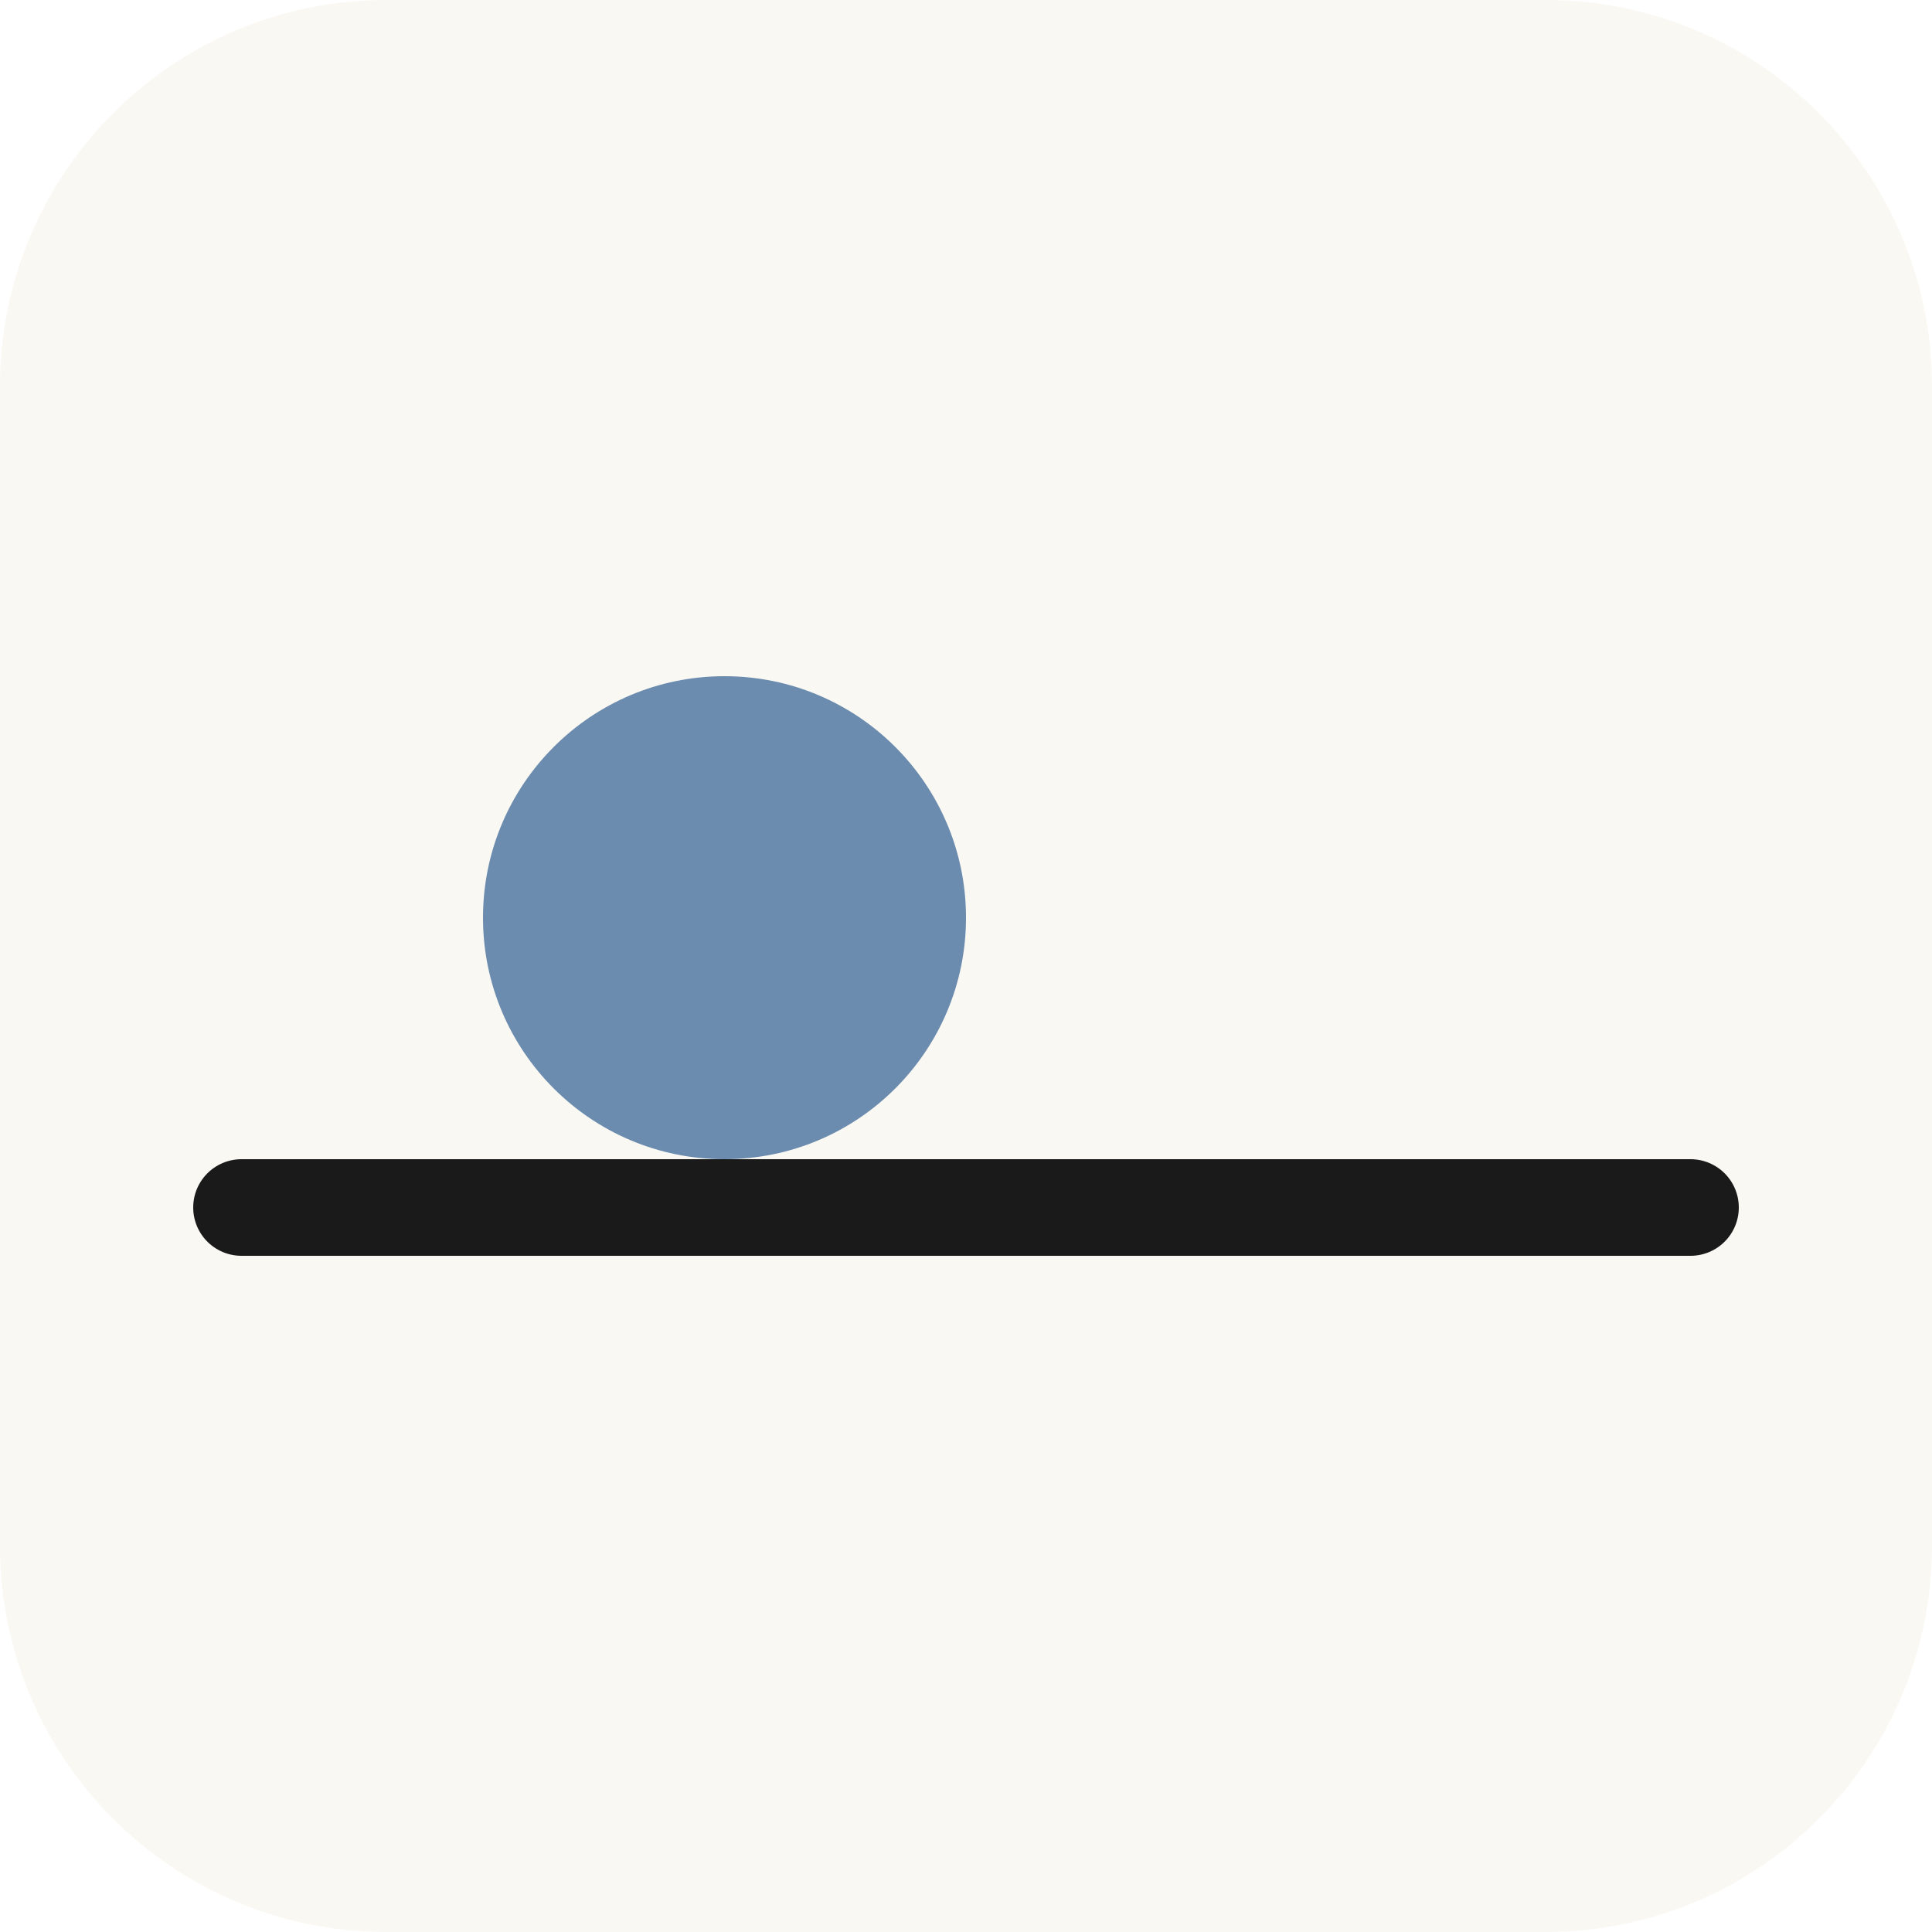
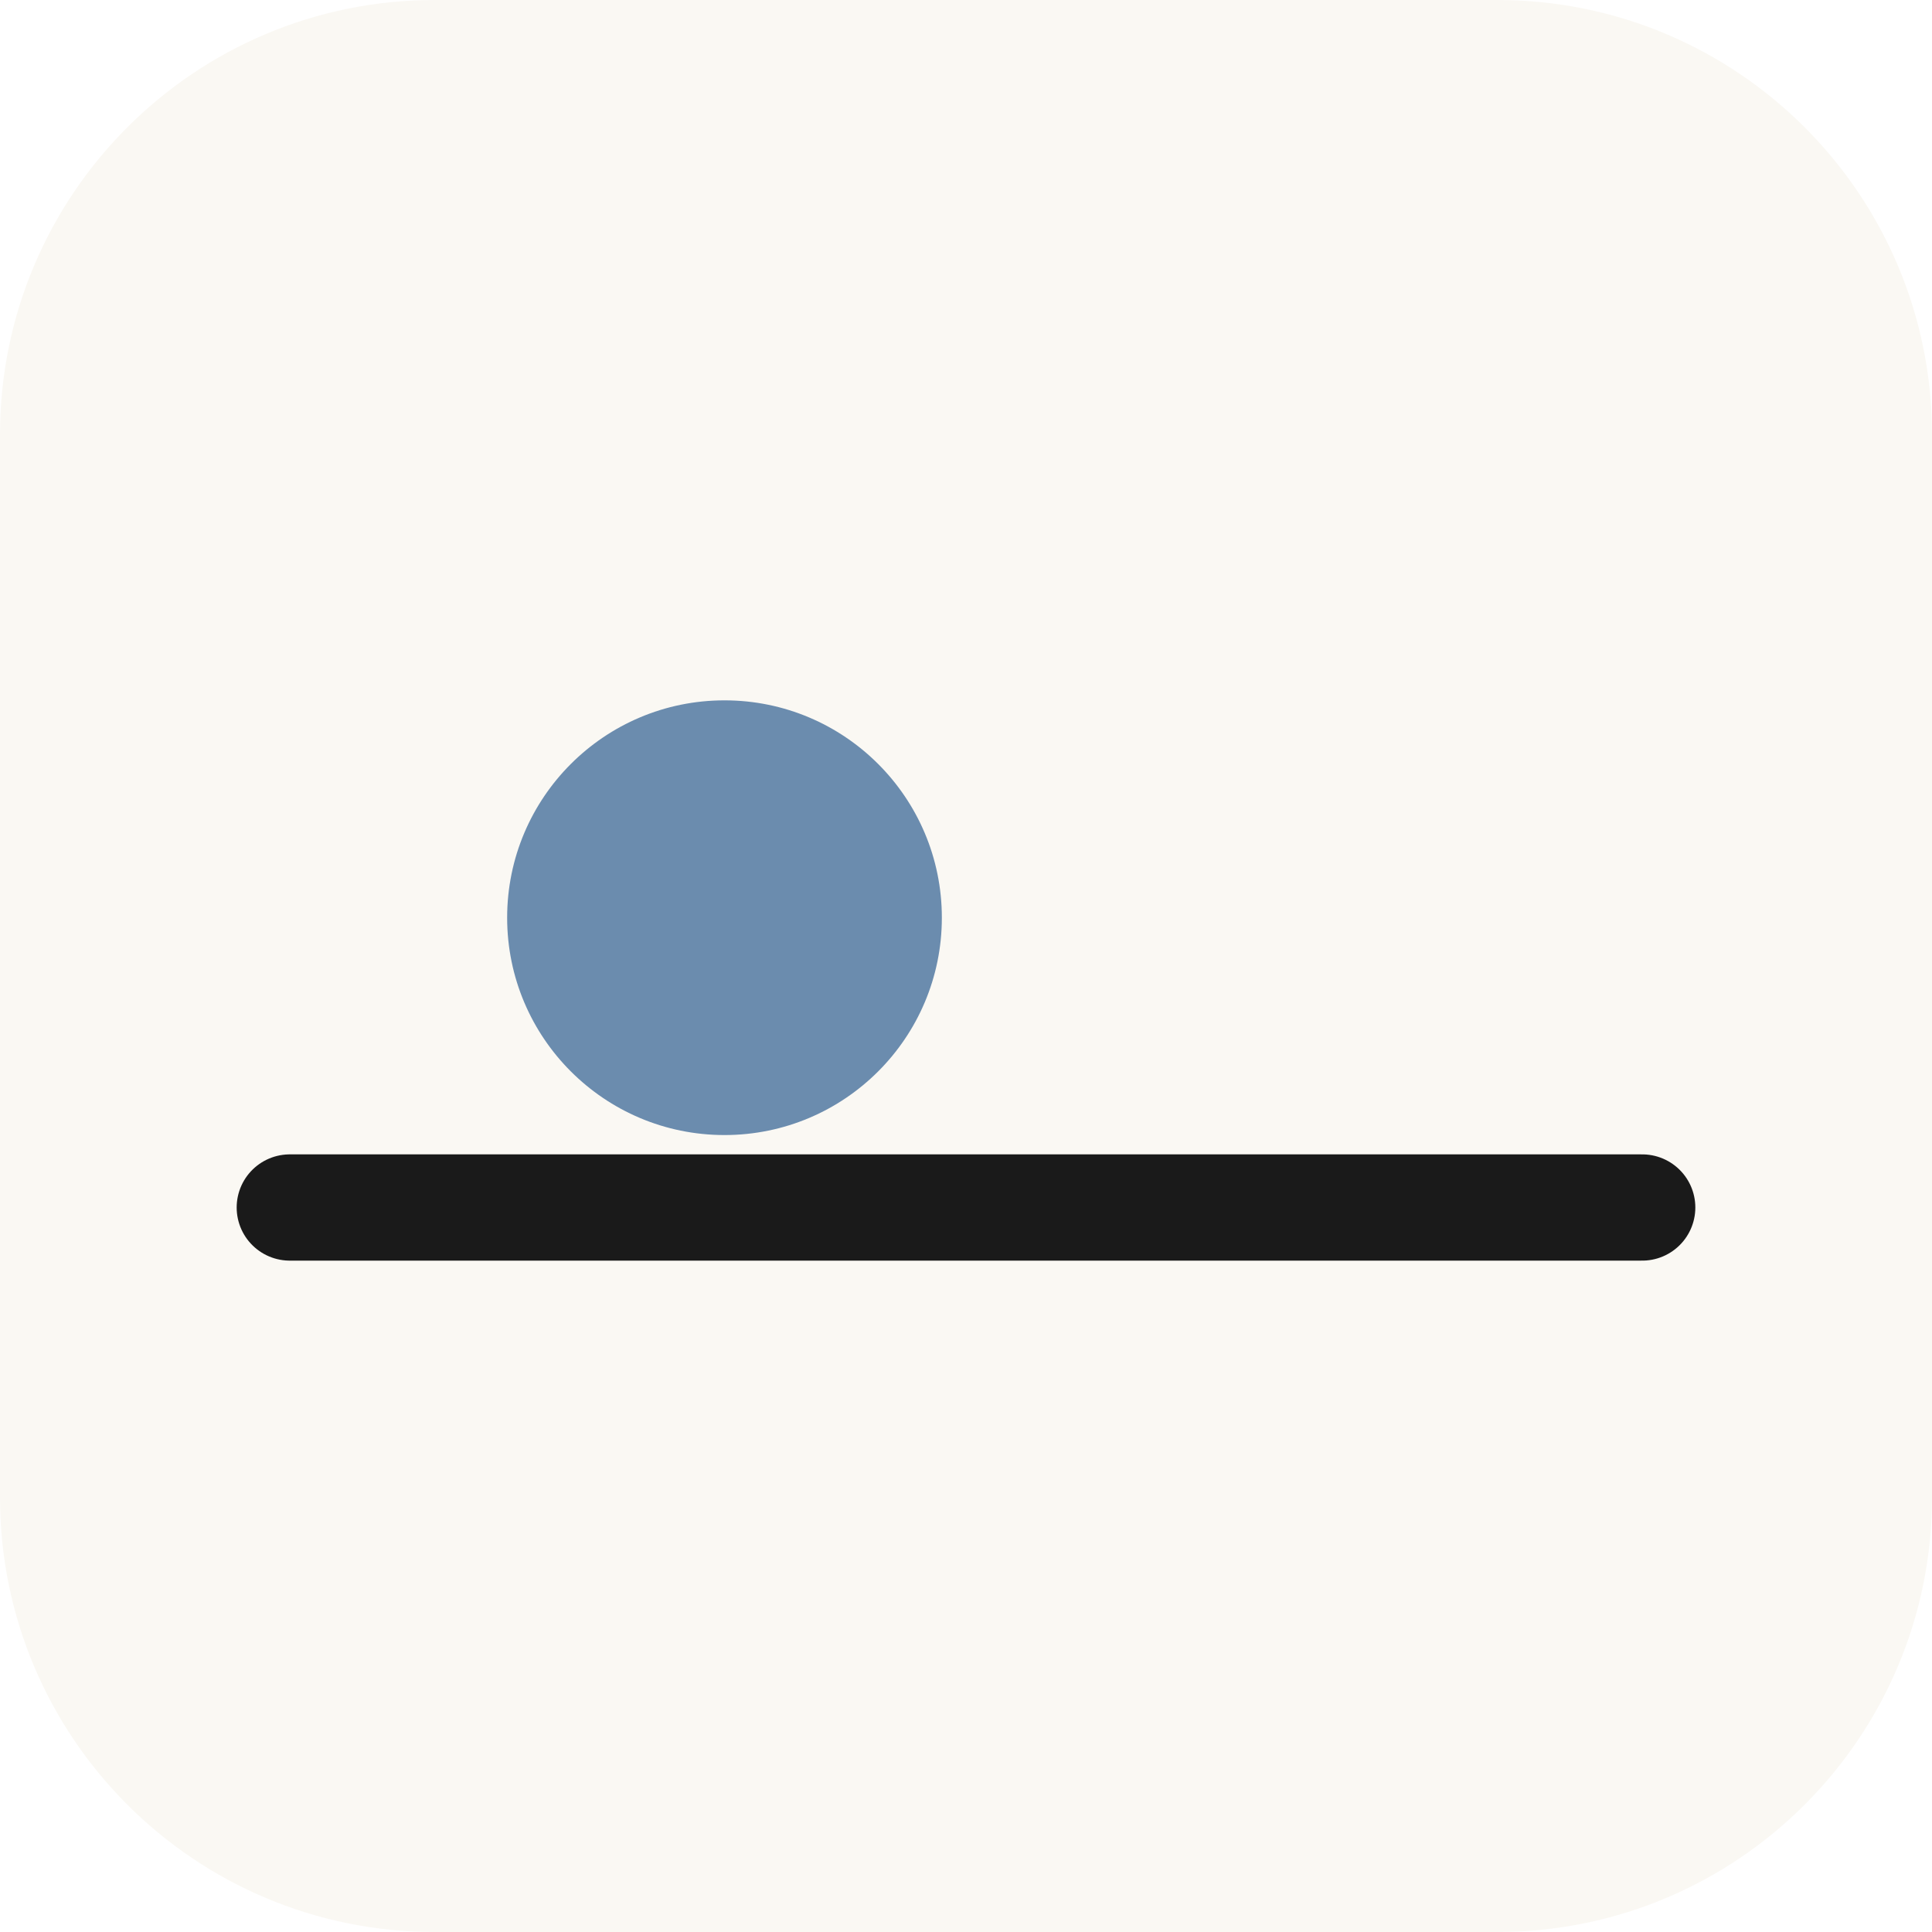
<svg xmlns="http://www.w3.org/2000/svg" viewBox="0 0 40 40" width="40" height="40">
-   <rect width="40" height="40" rx="8" fill="#FAF8F3" />
-   <line x1="5" y1="25" x2="35" y2="25" stroke="#1A1A1A" stroke-width="2" stroke-linecap="round" />
-   <circle cx="15" cy="19" r="5" fill="#6B8CAE" />
+   <rect width="40" height="40" rx="9" fill="#FAF8F3" />
+   <line x1="6" y1="25" x2="34" y2="25" stroke="#1A1A1A" stroke-width="2.2" stroke-linecap="round" />
+   <circle cx="15" cy="19" r="4.5" fill="#6B8CAE" />
</svg>
